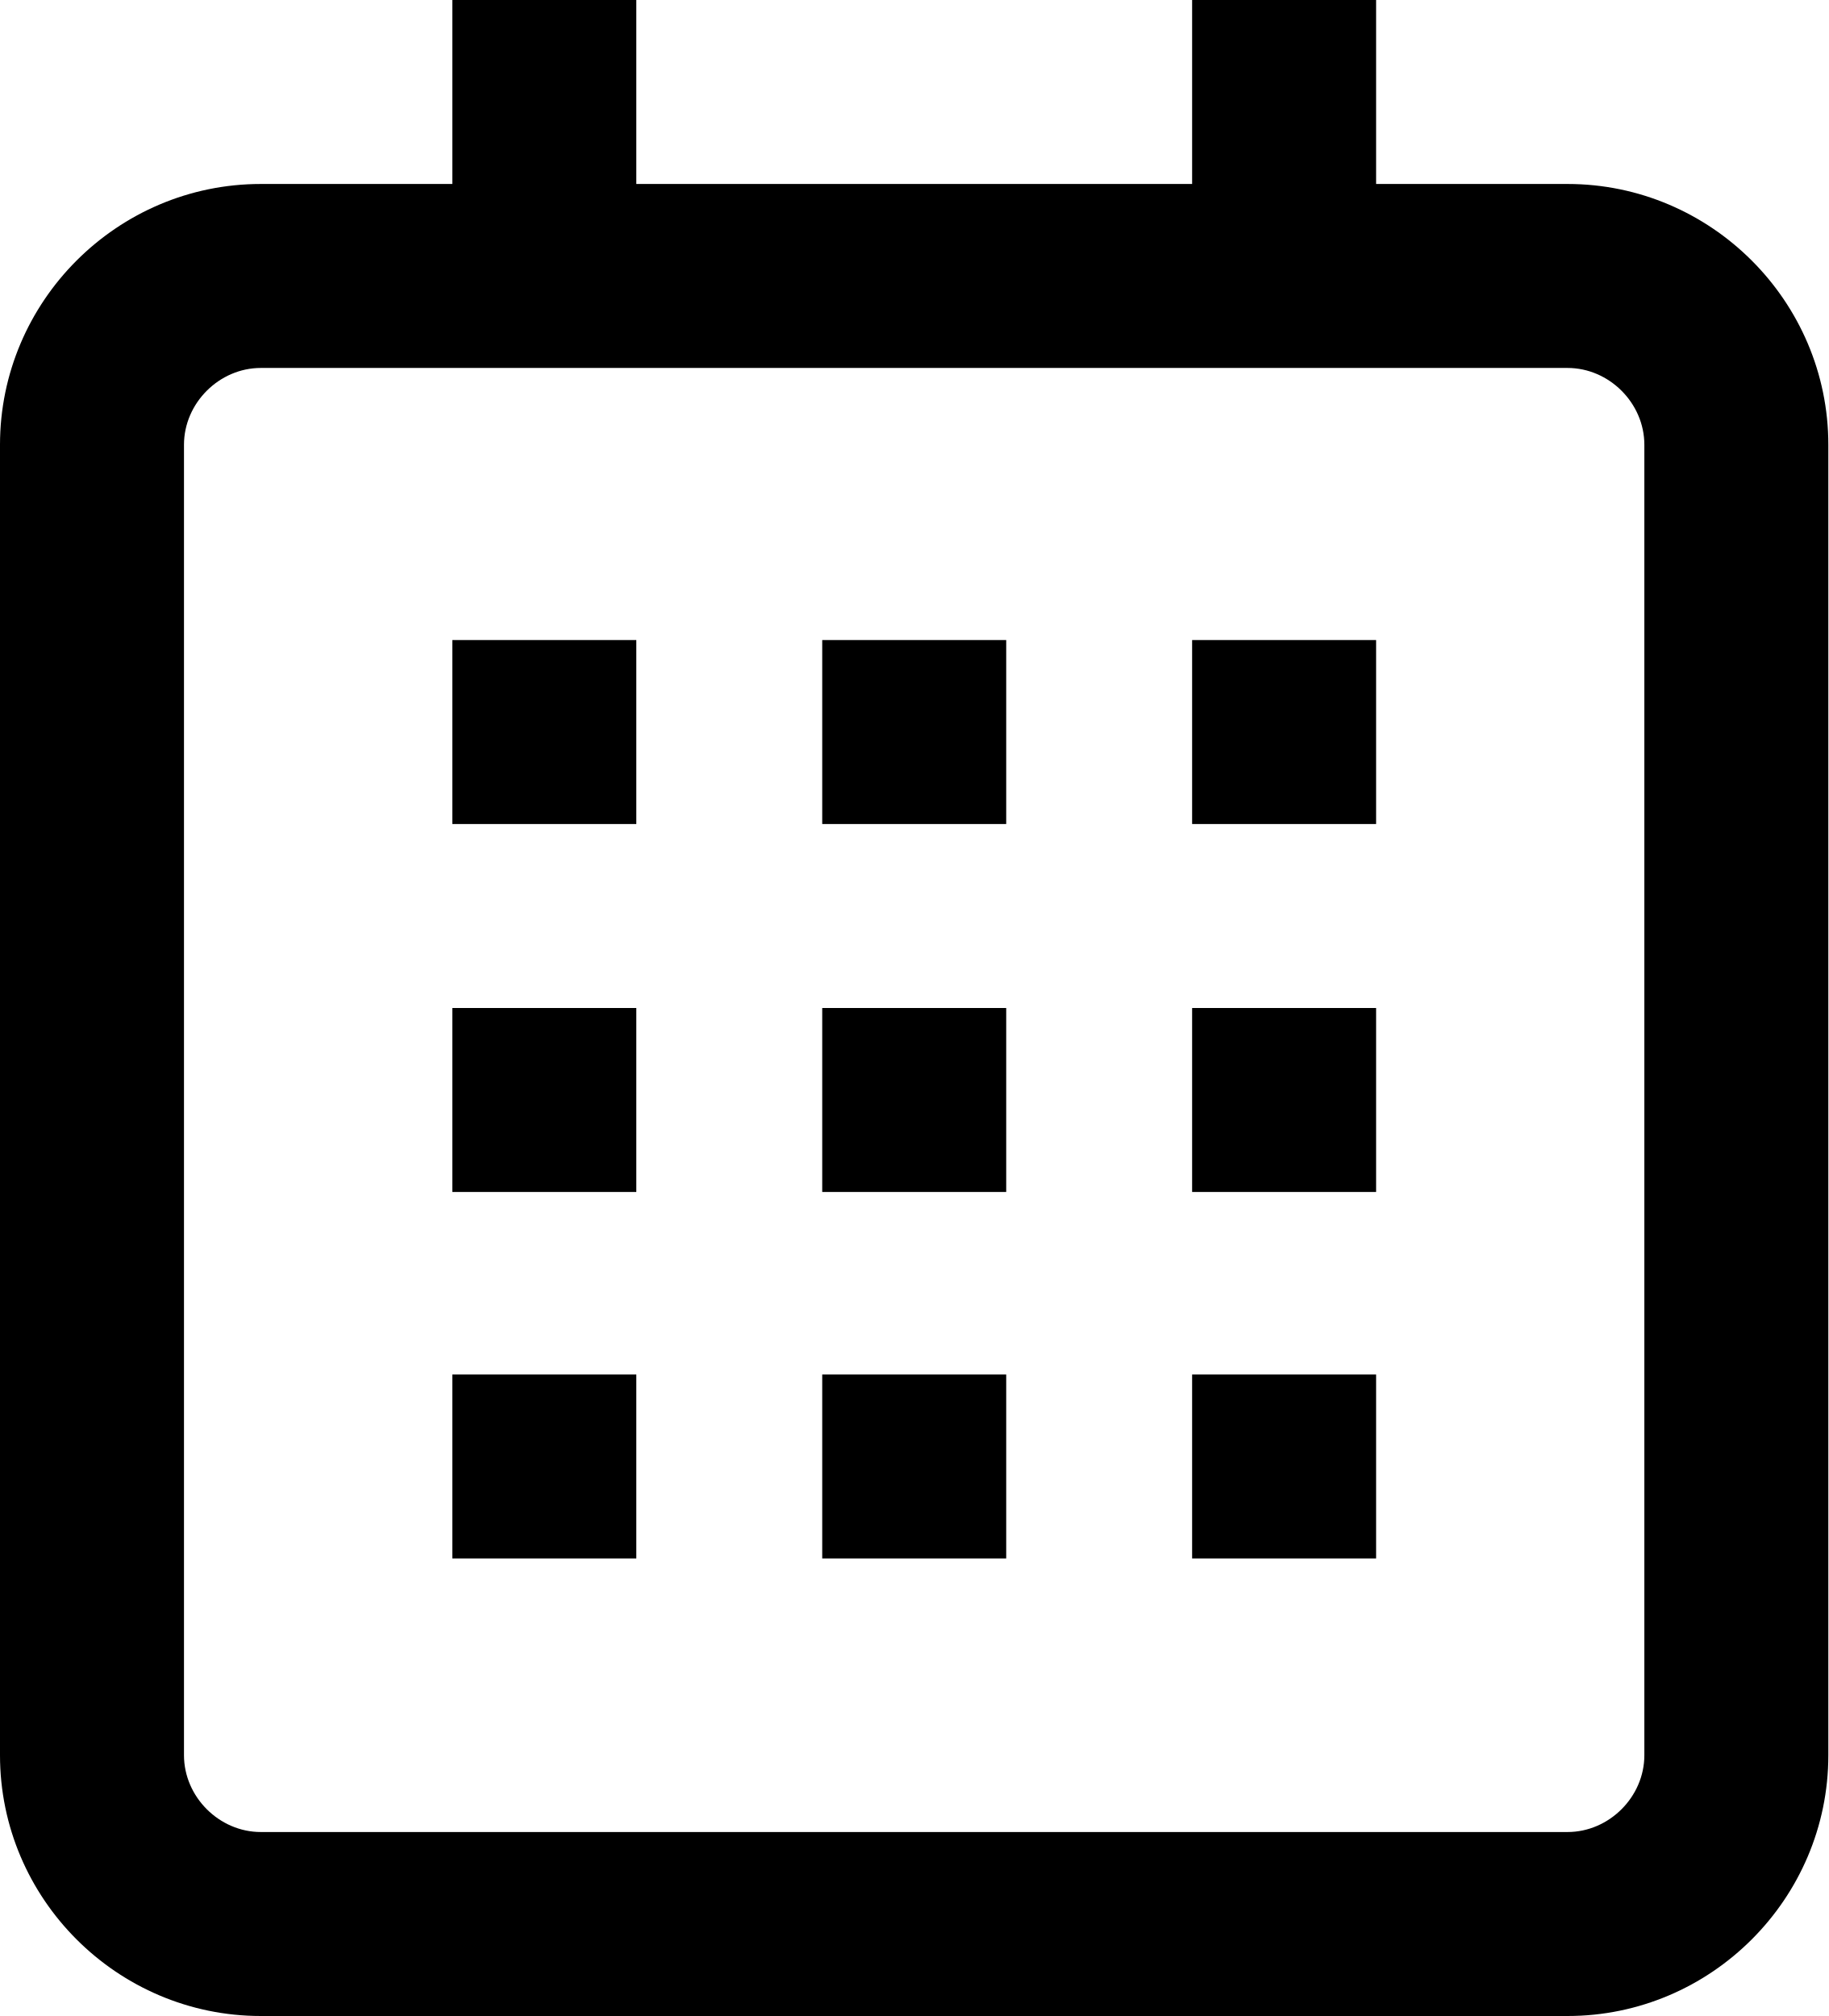
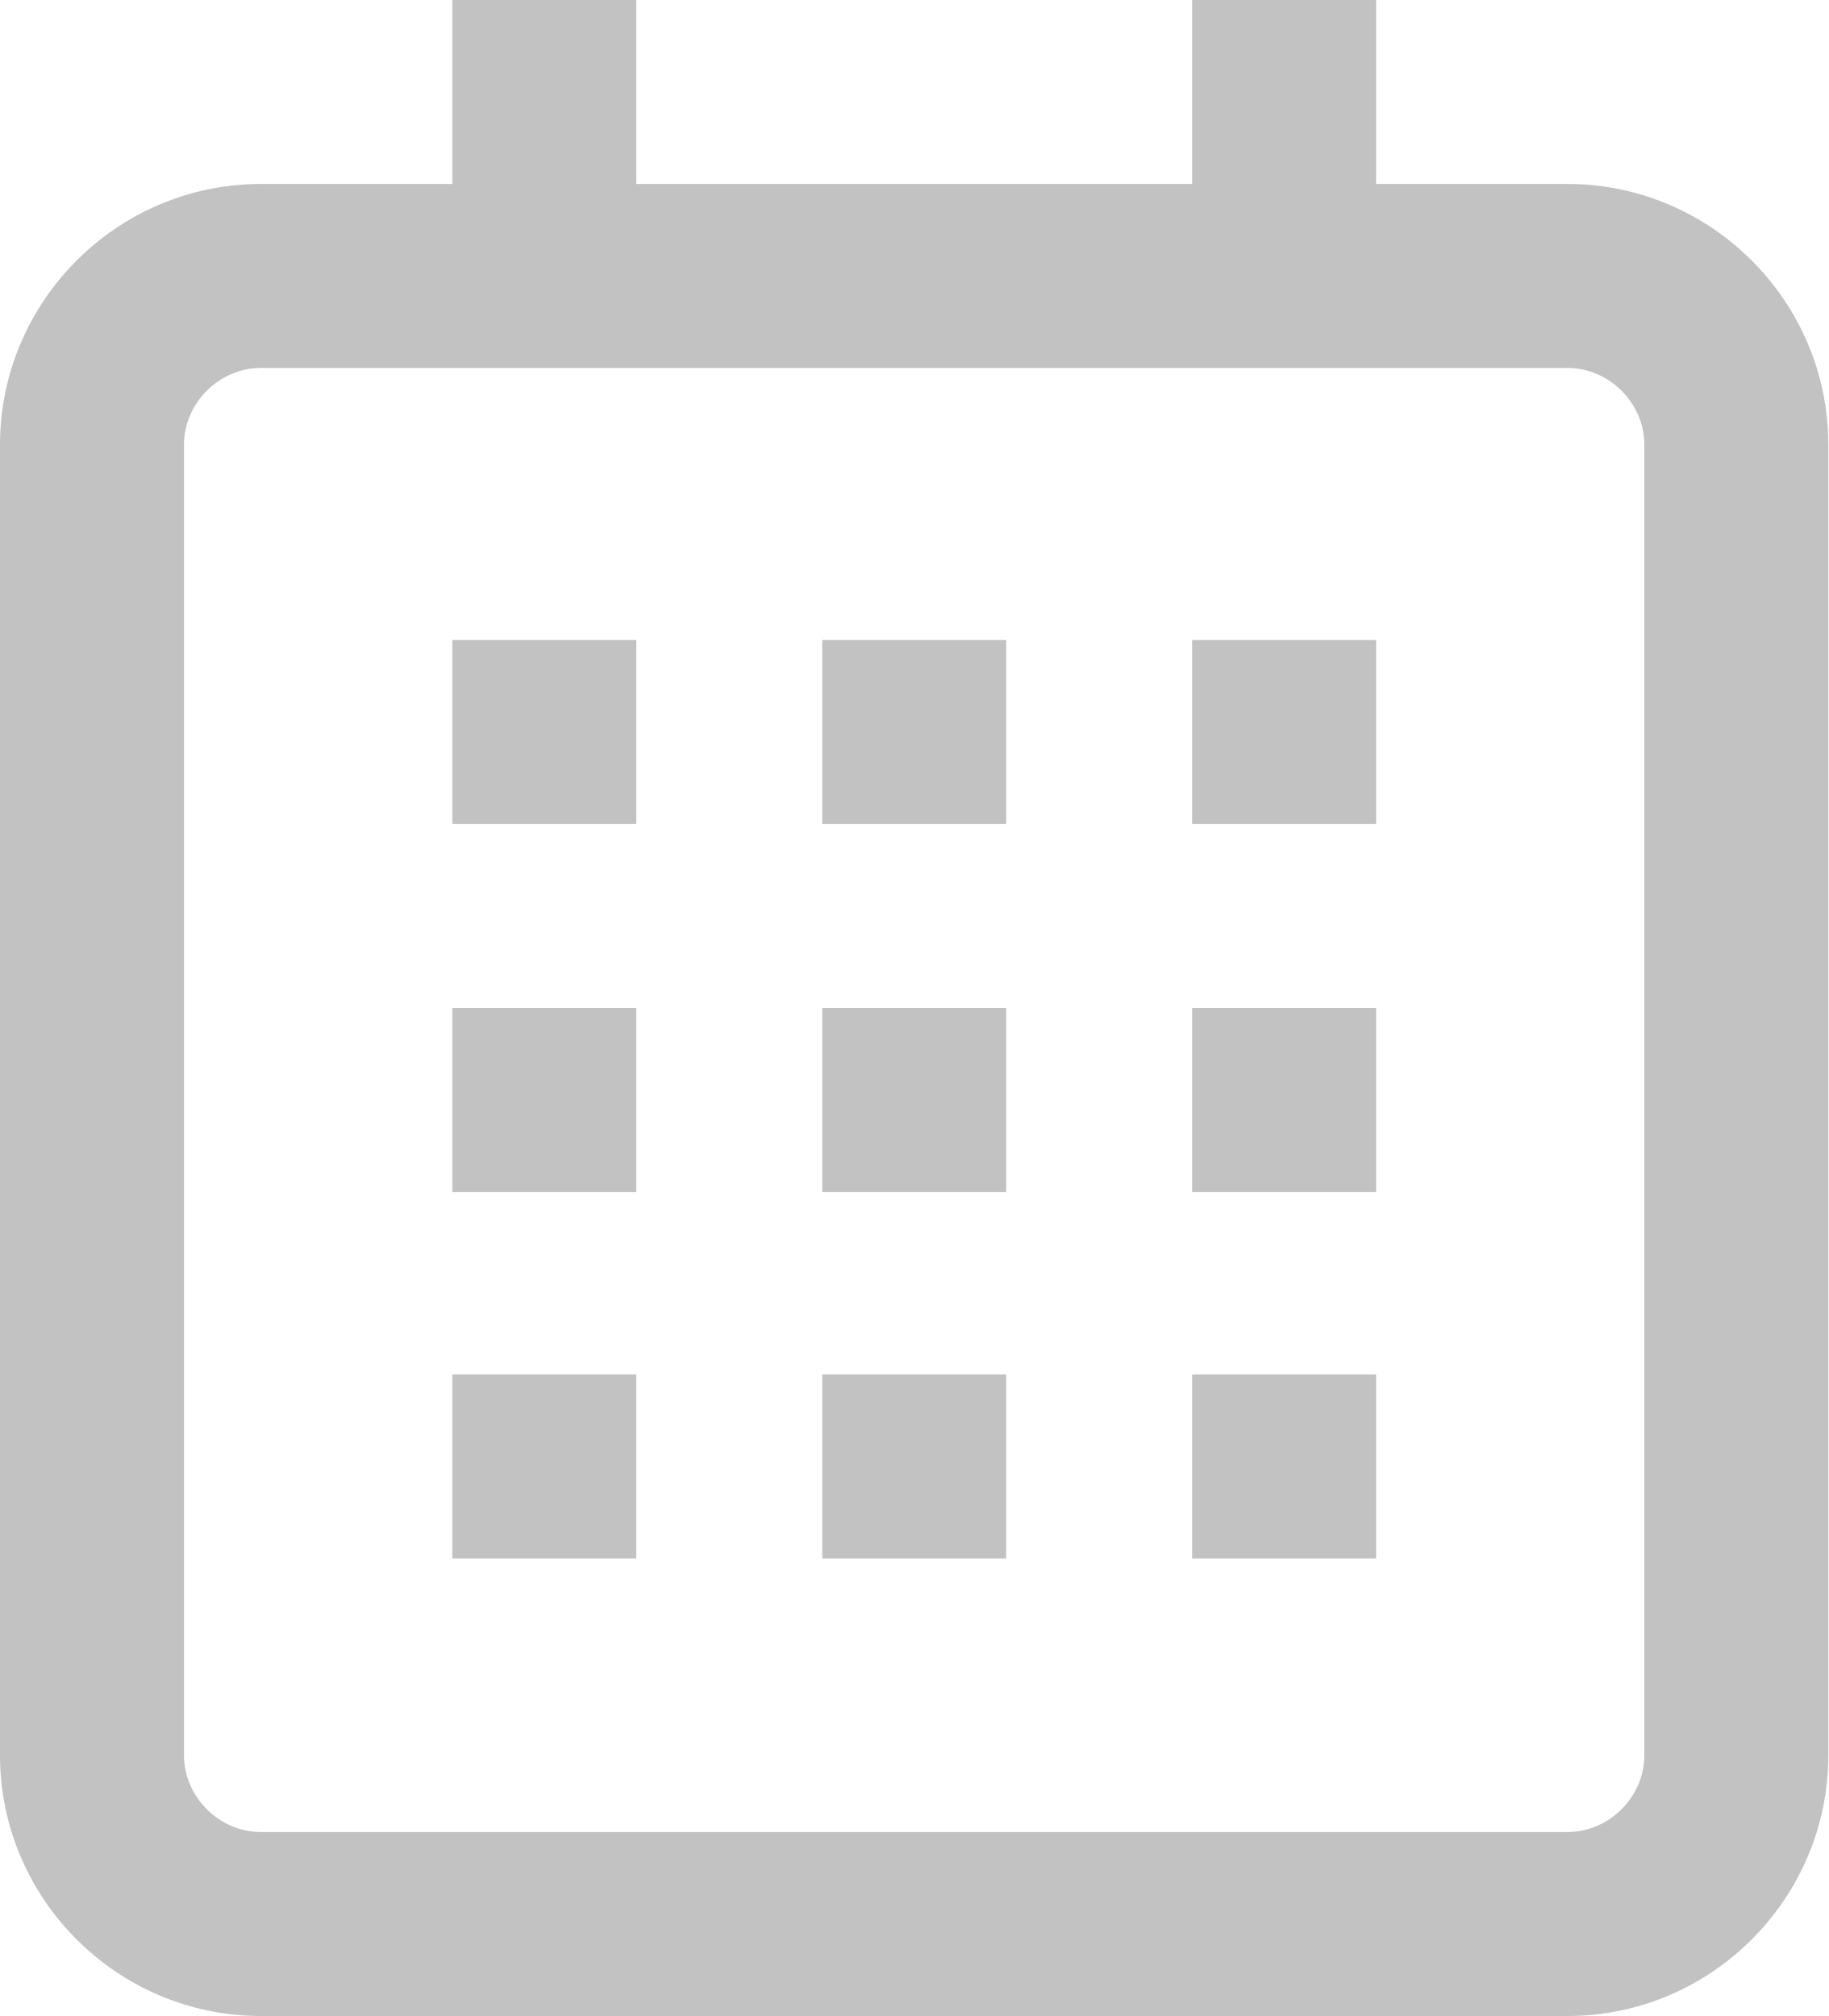
- <svg xmlns="http://www.w3.org/2000/svg" version="1.0" id="Layer_1" x="0px" y="0px" width="19.875px" height="21.916px" viewBox="0 0 19.875 21.916" enable-background="new 0 0 19.875 21.916" xml:space="preserve">
+ <svg xmlns="http://www.w3.org/2000/svg" version="1.0" id="Layer_1" fill="#c2c2c2" x="0px" y="0px" width="19.875px" height="21.916px" viewBox="0 0 19.875 21.916" enable-background="new 0 0 19.875 21.916" xml:space="preserve">
  <g>
-     <path d="M17.04,2h-2.081V0h-2v2H6.917V0h-2v2H2.835C1.275,2,0,3.275,0,4.835v14.246c0,1.56,1.275,2.835,2.835,2.835H17.04   c1.56,0,2.835-1.275,2.835-2.835V4.835C19.875,3.275,18.6,2,17.04,2z M17.875,19.081c0,0.453-0.383,0.835-0.835,0.835H2.835   C2.383,19.916,2,19.534,2,19.081V4.835C2,4.382,2.383,4,2.835,4H17.04c0.452,0,0.835,0.382,0.835,0.835V19.081z" />
+     <path d="M17.04,2h-2.081V0h-2v2H6.917V0h-2v2H2.835C1.275,2,0,3.275,0,4.835v14.246c0,1.56,1.275,2.835,2.835,2.835H17.04 c1.56,0,2.835-1.275,2.835-2.835V4.835C19.875,3.275,18.6,2,17.04,2z M17.875,19.081c0,0.453-0.383,0.835-0.835,0.835H2.835  C2.383,19.916,2,19.534,2,19.081V4.835C2,4.382,2.383,4,2.835,4H17.04c0.452,0,0.835,0.382,0.835,0.835V19.081z" />
    <rect x="4.917" y="6.958" width="2" height="2" />
    <rect x="12.959" y="6.958" width="2" height="2" />
    <rect x="8.938" y="6.958" width="2" height="2" />
    <rect x="4.917" y="10.958" width="2" height="2" />
    <rect x="12.959" y="10.958" width="2" height="2" />
    <rect x="8.938" y="10.958" width="2" height="2" />
    <rect x="4.917" y="14.942" width="2" height="2" />
    <rect x="12.959" y="14.942" width="2" height="2" />
    <rect x="8.938" y="14.942" width="2" height="2" />
  </g>
</svg>
